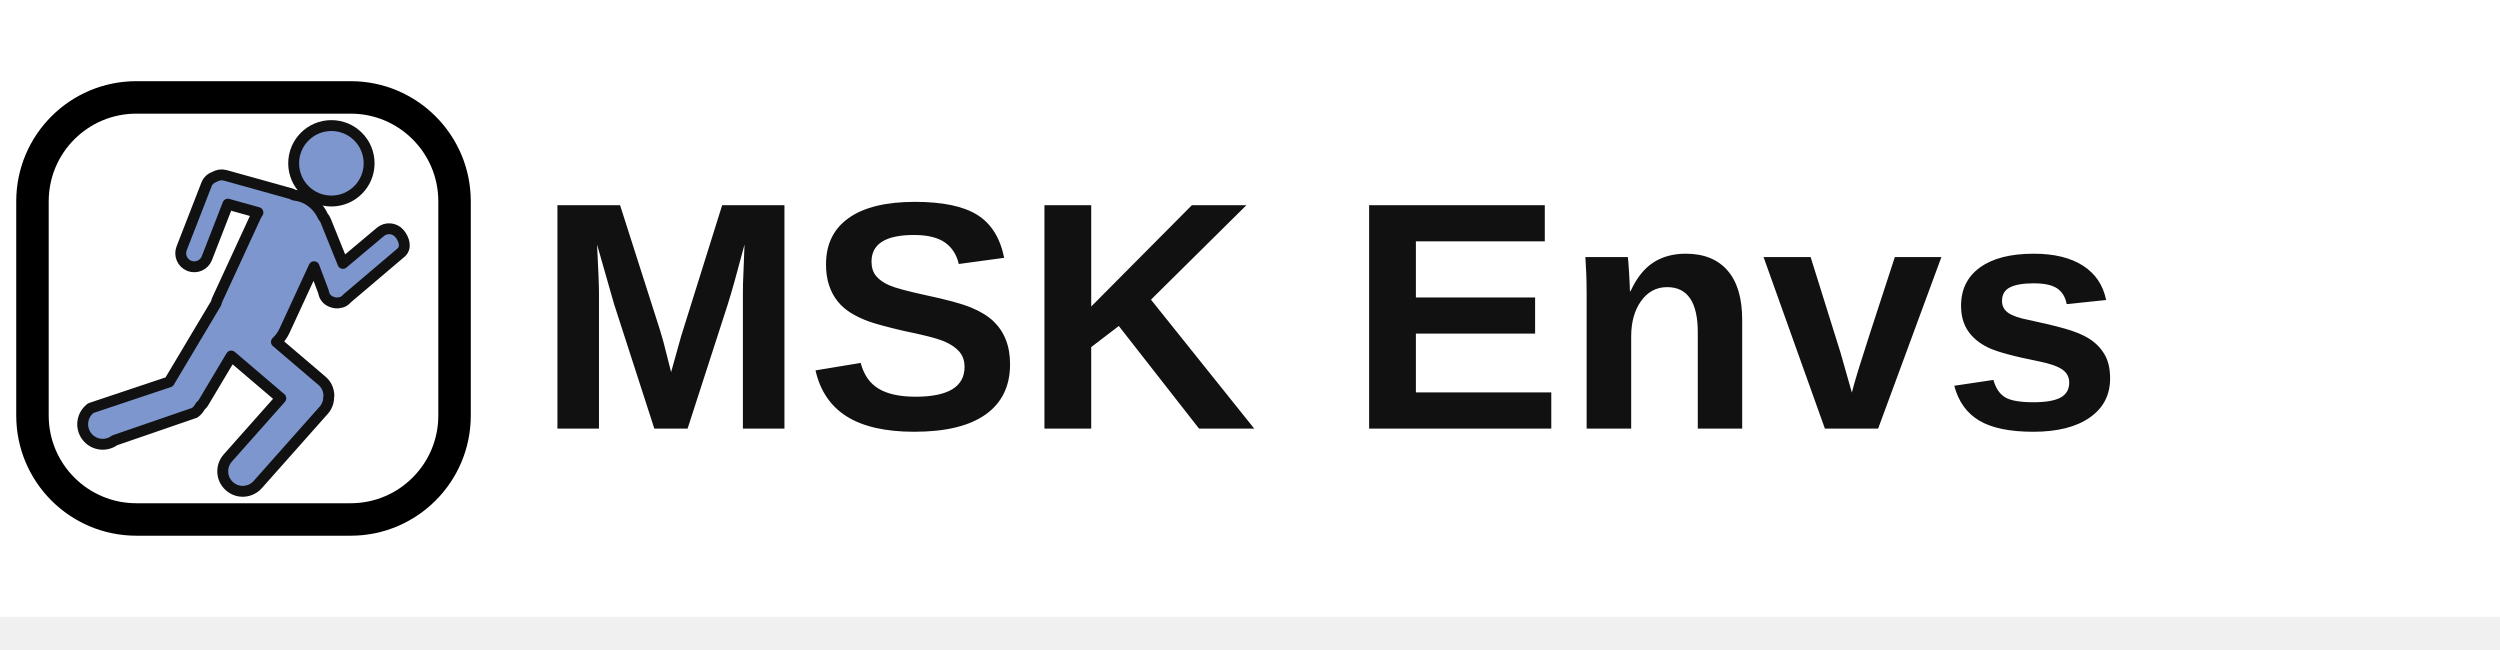
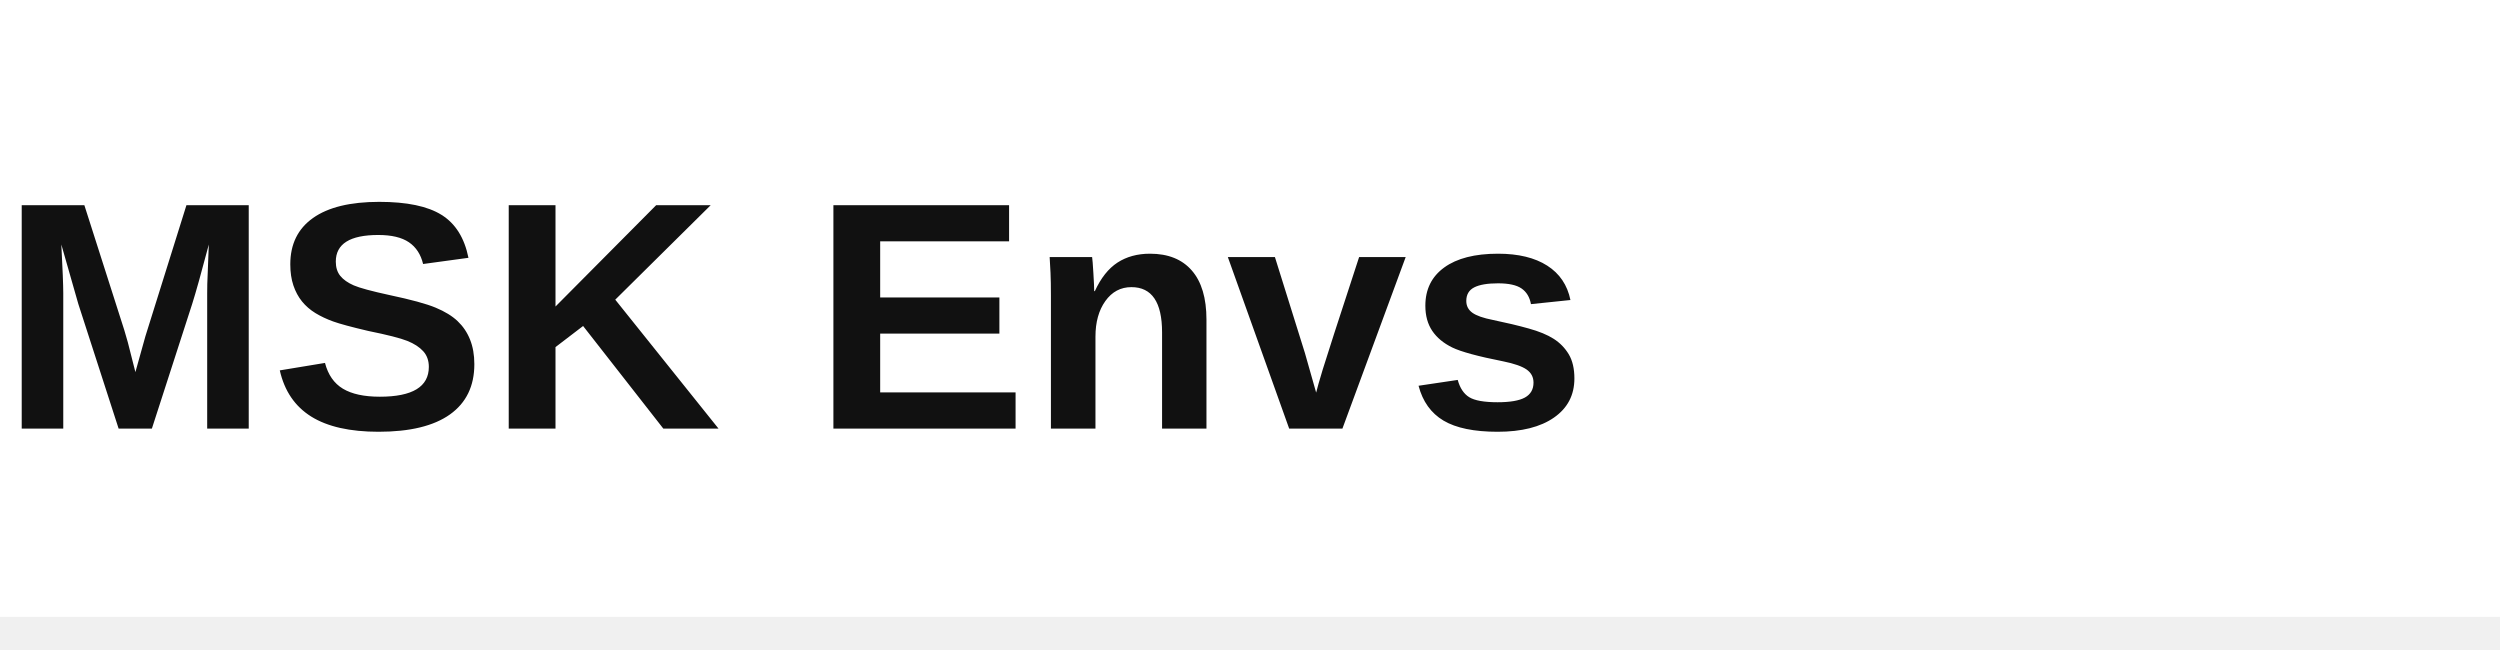
<svg xmlns="http://www.w3.org/2000/svg" width="100%" viewBox="20 0 770 200" role="img" style="">
  <rect x="0" y="0" width="790" height="190" fill="#FFFFFF" style="fill:rgb(255, 255, 255)" />
-   <rect x="30" y="30" width="130" height="130" rx="32" ry="32" fill="none" stroke="#7D97CE" stroke-width="10" style="fill:rgb(125, 151, );stroke:rgb(0, 0, 0)" />
-   <g transform="translate(95 95) scale(6.1) translate(-9.2335 -9.2335)" style="fill:rgb(125, 151, 206)">
-     <path d="M17.109,5.454c-0.242-0.289-0.673-0.327-0.962-0.086l-1.894,1.591l-0.871-2.158    c-0.031-0.081-0.078-0.149-0.132-0.209c-0.178-0.396-0.487-0.736-0.913-0.933c-0.185-0.084-0.376-0.129-0.567-0.151    c-0.042-0.022-0.08-0.051-0.128-0.066L8.309,2.513C8.122,2.462,7.934,2.495,7.78,2.585C7.597,2.647,7.44,2.78,7.365,2.973    L6.11,6.2C5.974,6.551,6.148,6.947,6.5,7.085c0.35,0.136,0.747-0.039,0.884-0.391l1.06-2.725l1.518,0.422    c-0.037,0.06-0.077,0.116-0.107,0.18L7.909,8.789C7.881,8.851,7.866,8.914,7.846,8.978l-2.365,3.965l-3.958,1.324    c-0.448,0.335-0.543,0.966-0.212,1.414c0.333,0.449,0.966,0.544,1.413,0.213l4.05-1.395c0.124-0.09,0.214-0.208,0.282-0.335    C7.107,14.11,7.165,14.067,7.204,14l1.41-2.364l2.503,2.133l-2.678,3.018c-0.369,0.416-0.332,1.057,0.086,1.425    c0.417,0.371,1.056,0.332,1.427-0.086l3.342-3.765c0.104-0.116,0.166-0.25,0.208-0.39c0.025-0.076,0.025-0.155,0.031-0.234    c0-0.04,0.015-0.076,0.012-0.113c-0.009-0.276-0.121-0.544-0.347-0.735l-2.303-1.964c0.166-0.158,0.307-0.346,0.409-0.567    l1.492-3.231L13.274,8.4c0.02,0.113,0.058,0.224,0.138,0.317c0.072,0.086,0.164,0.143,0.262,0.183    c0.01,0.005,0.022,0.006,0.034,0.009c0.062,0.022,0.125,0.043,0.19,0.046c0.077,0.007,0.155-0.003,0.234-0.025    c0.002-0.001,0.003-0.001,0.003-0.001c0.021-0.005,0.042-0.001,0.063-0.01c0.111-0.042,0.196-0.113,0.269-0.196l2.718-2.307    C17.474,6.173,17.352,5.743,17.109,5.454z" fill="#7D97CE" stroke="#111111" stroke-width="0.55" stroke-linejoin="round" />
-     <circle cx="13.671" cy="1.905" r="1.905" fill="#7D97CE" stroke="#111111" stroke-width="0.55" />
-   </g>
-   <text x="185" y="132" font-family="Arial, Helvetica, sans-serif" font-size="100" font-weight="700" fill="#111111" style="fill:rgb(17, 17, 17)">
+   <text x="20" y="132" font-family="Arial, Helvetica, sans-serif" font-size="100" font-weight="700" fill="#111111" style="fill:rgb(17, 17, 17)">
        MSK Envs
    </text>
</svg>
